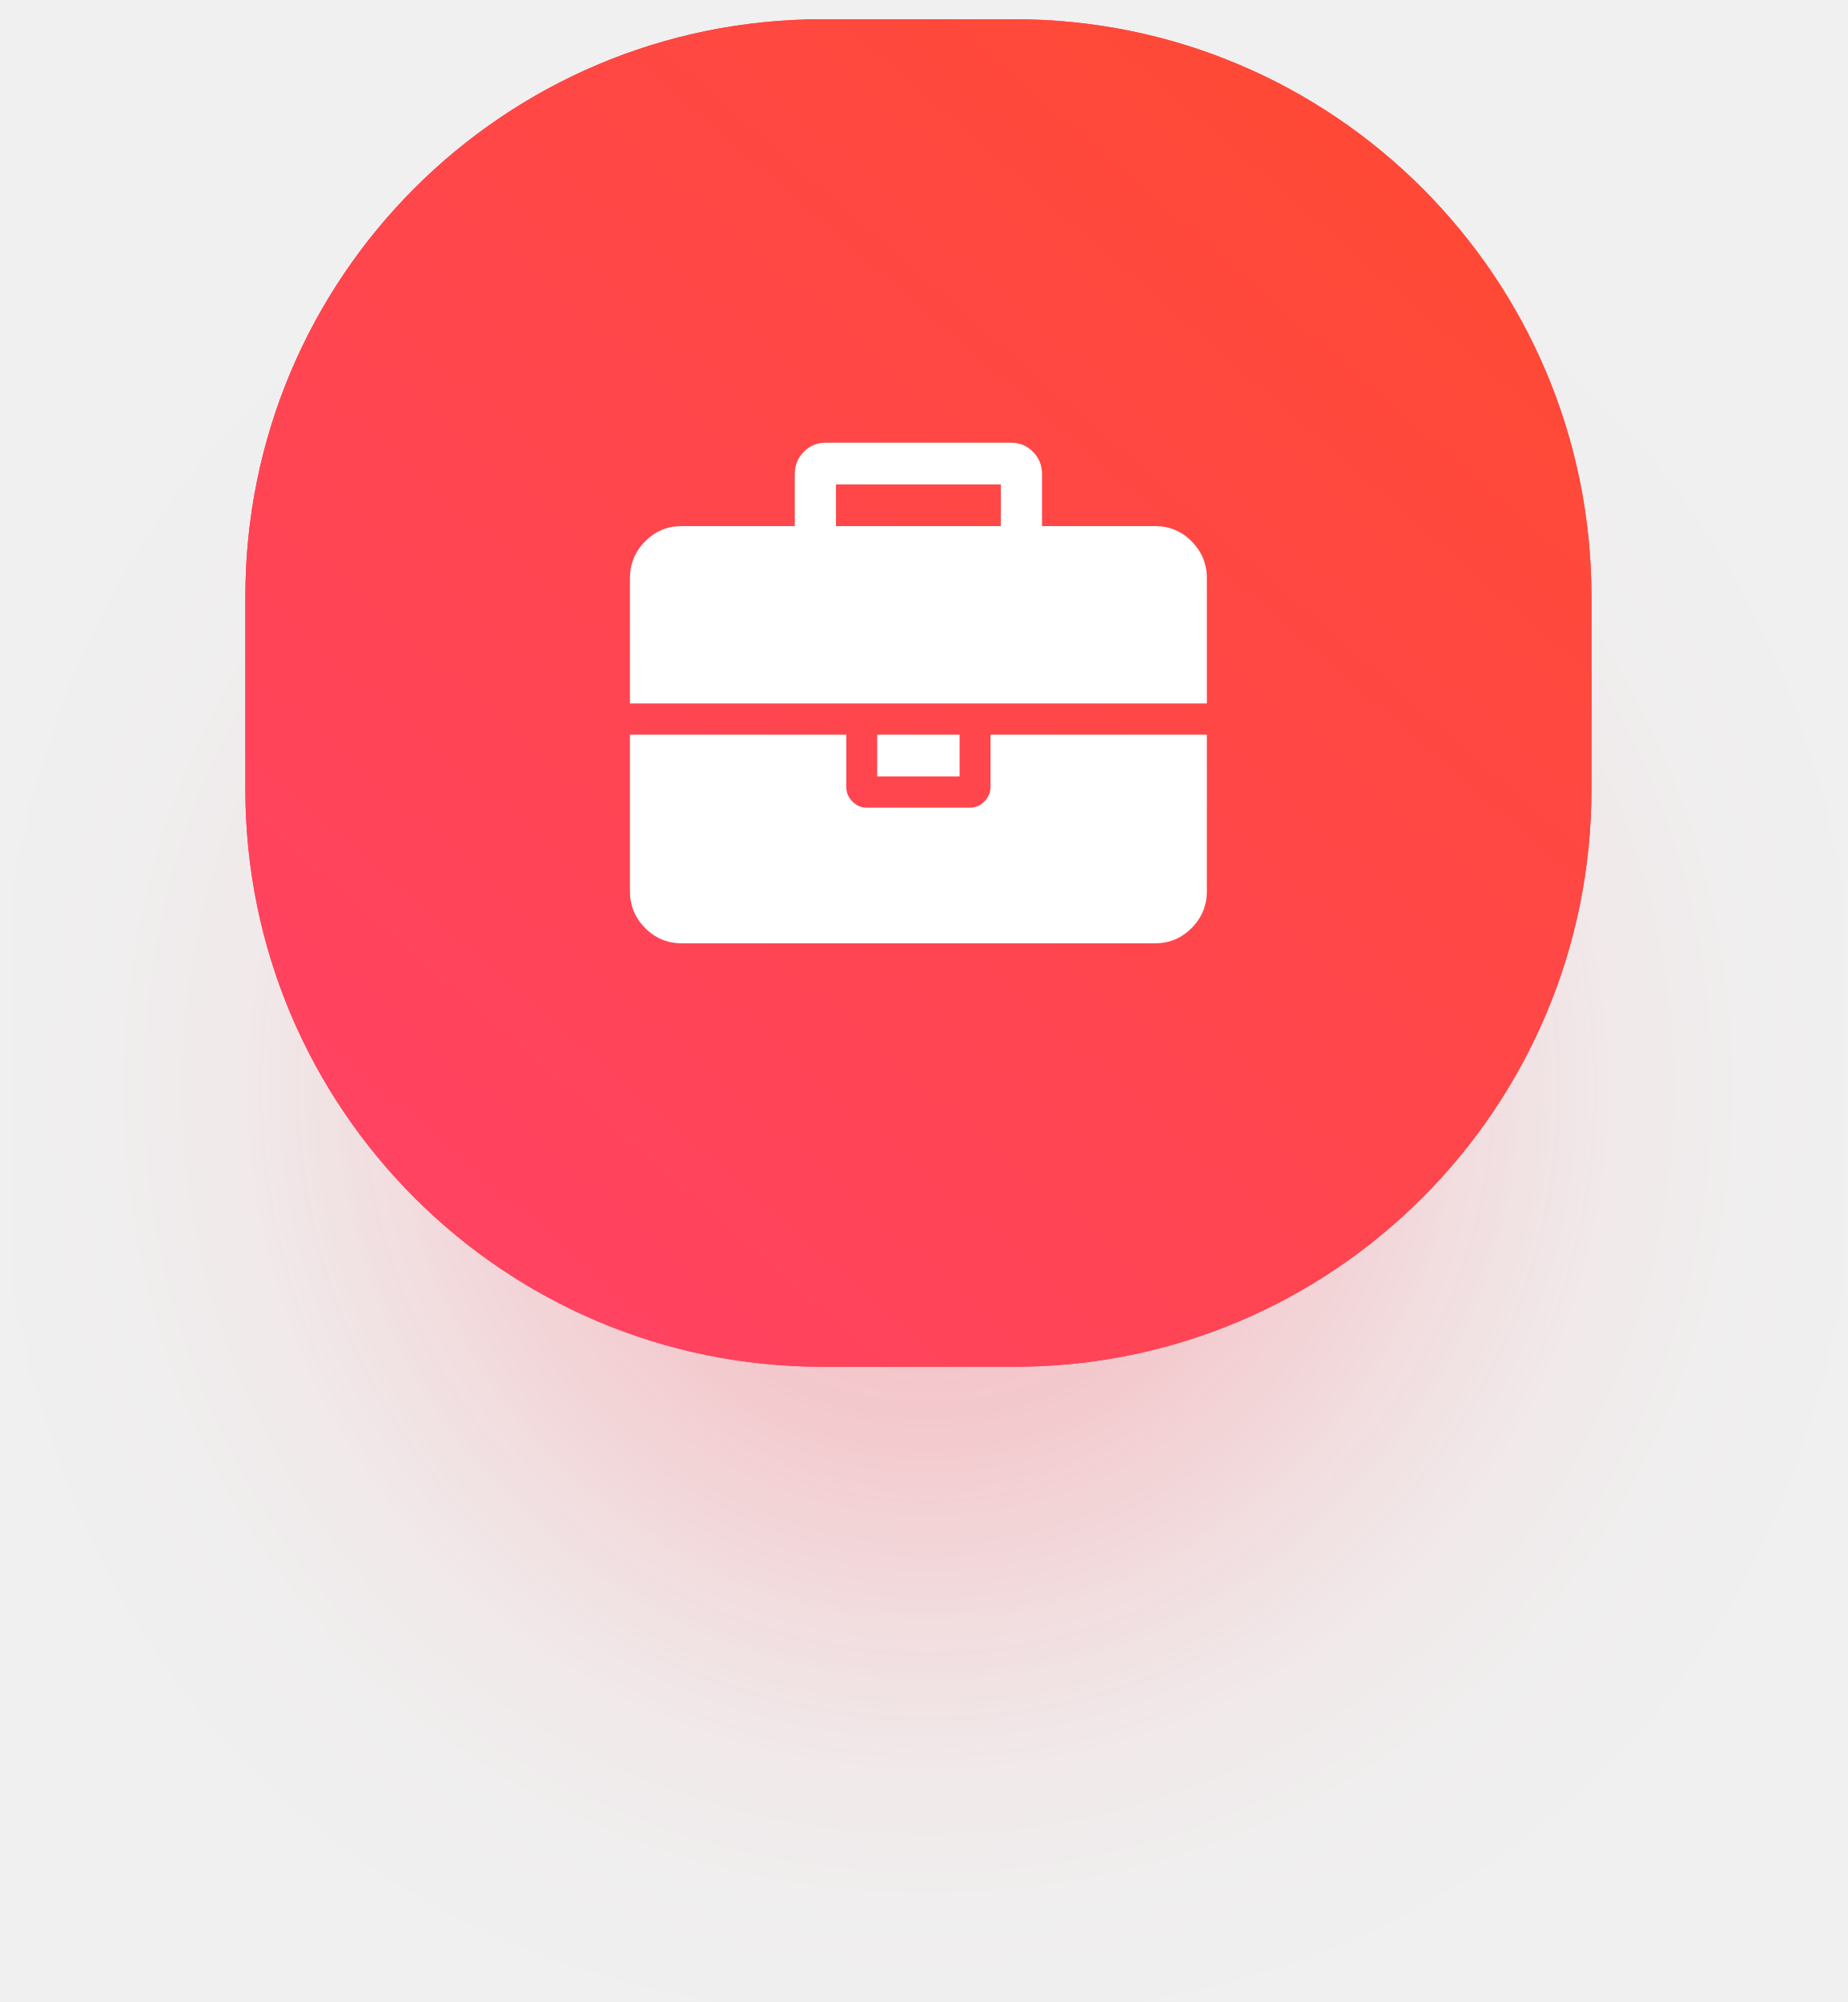
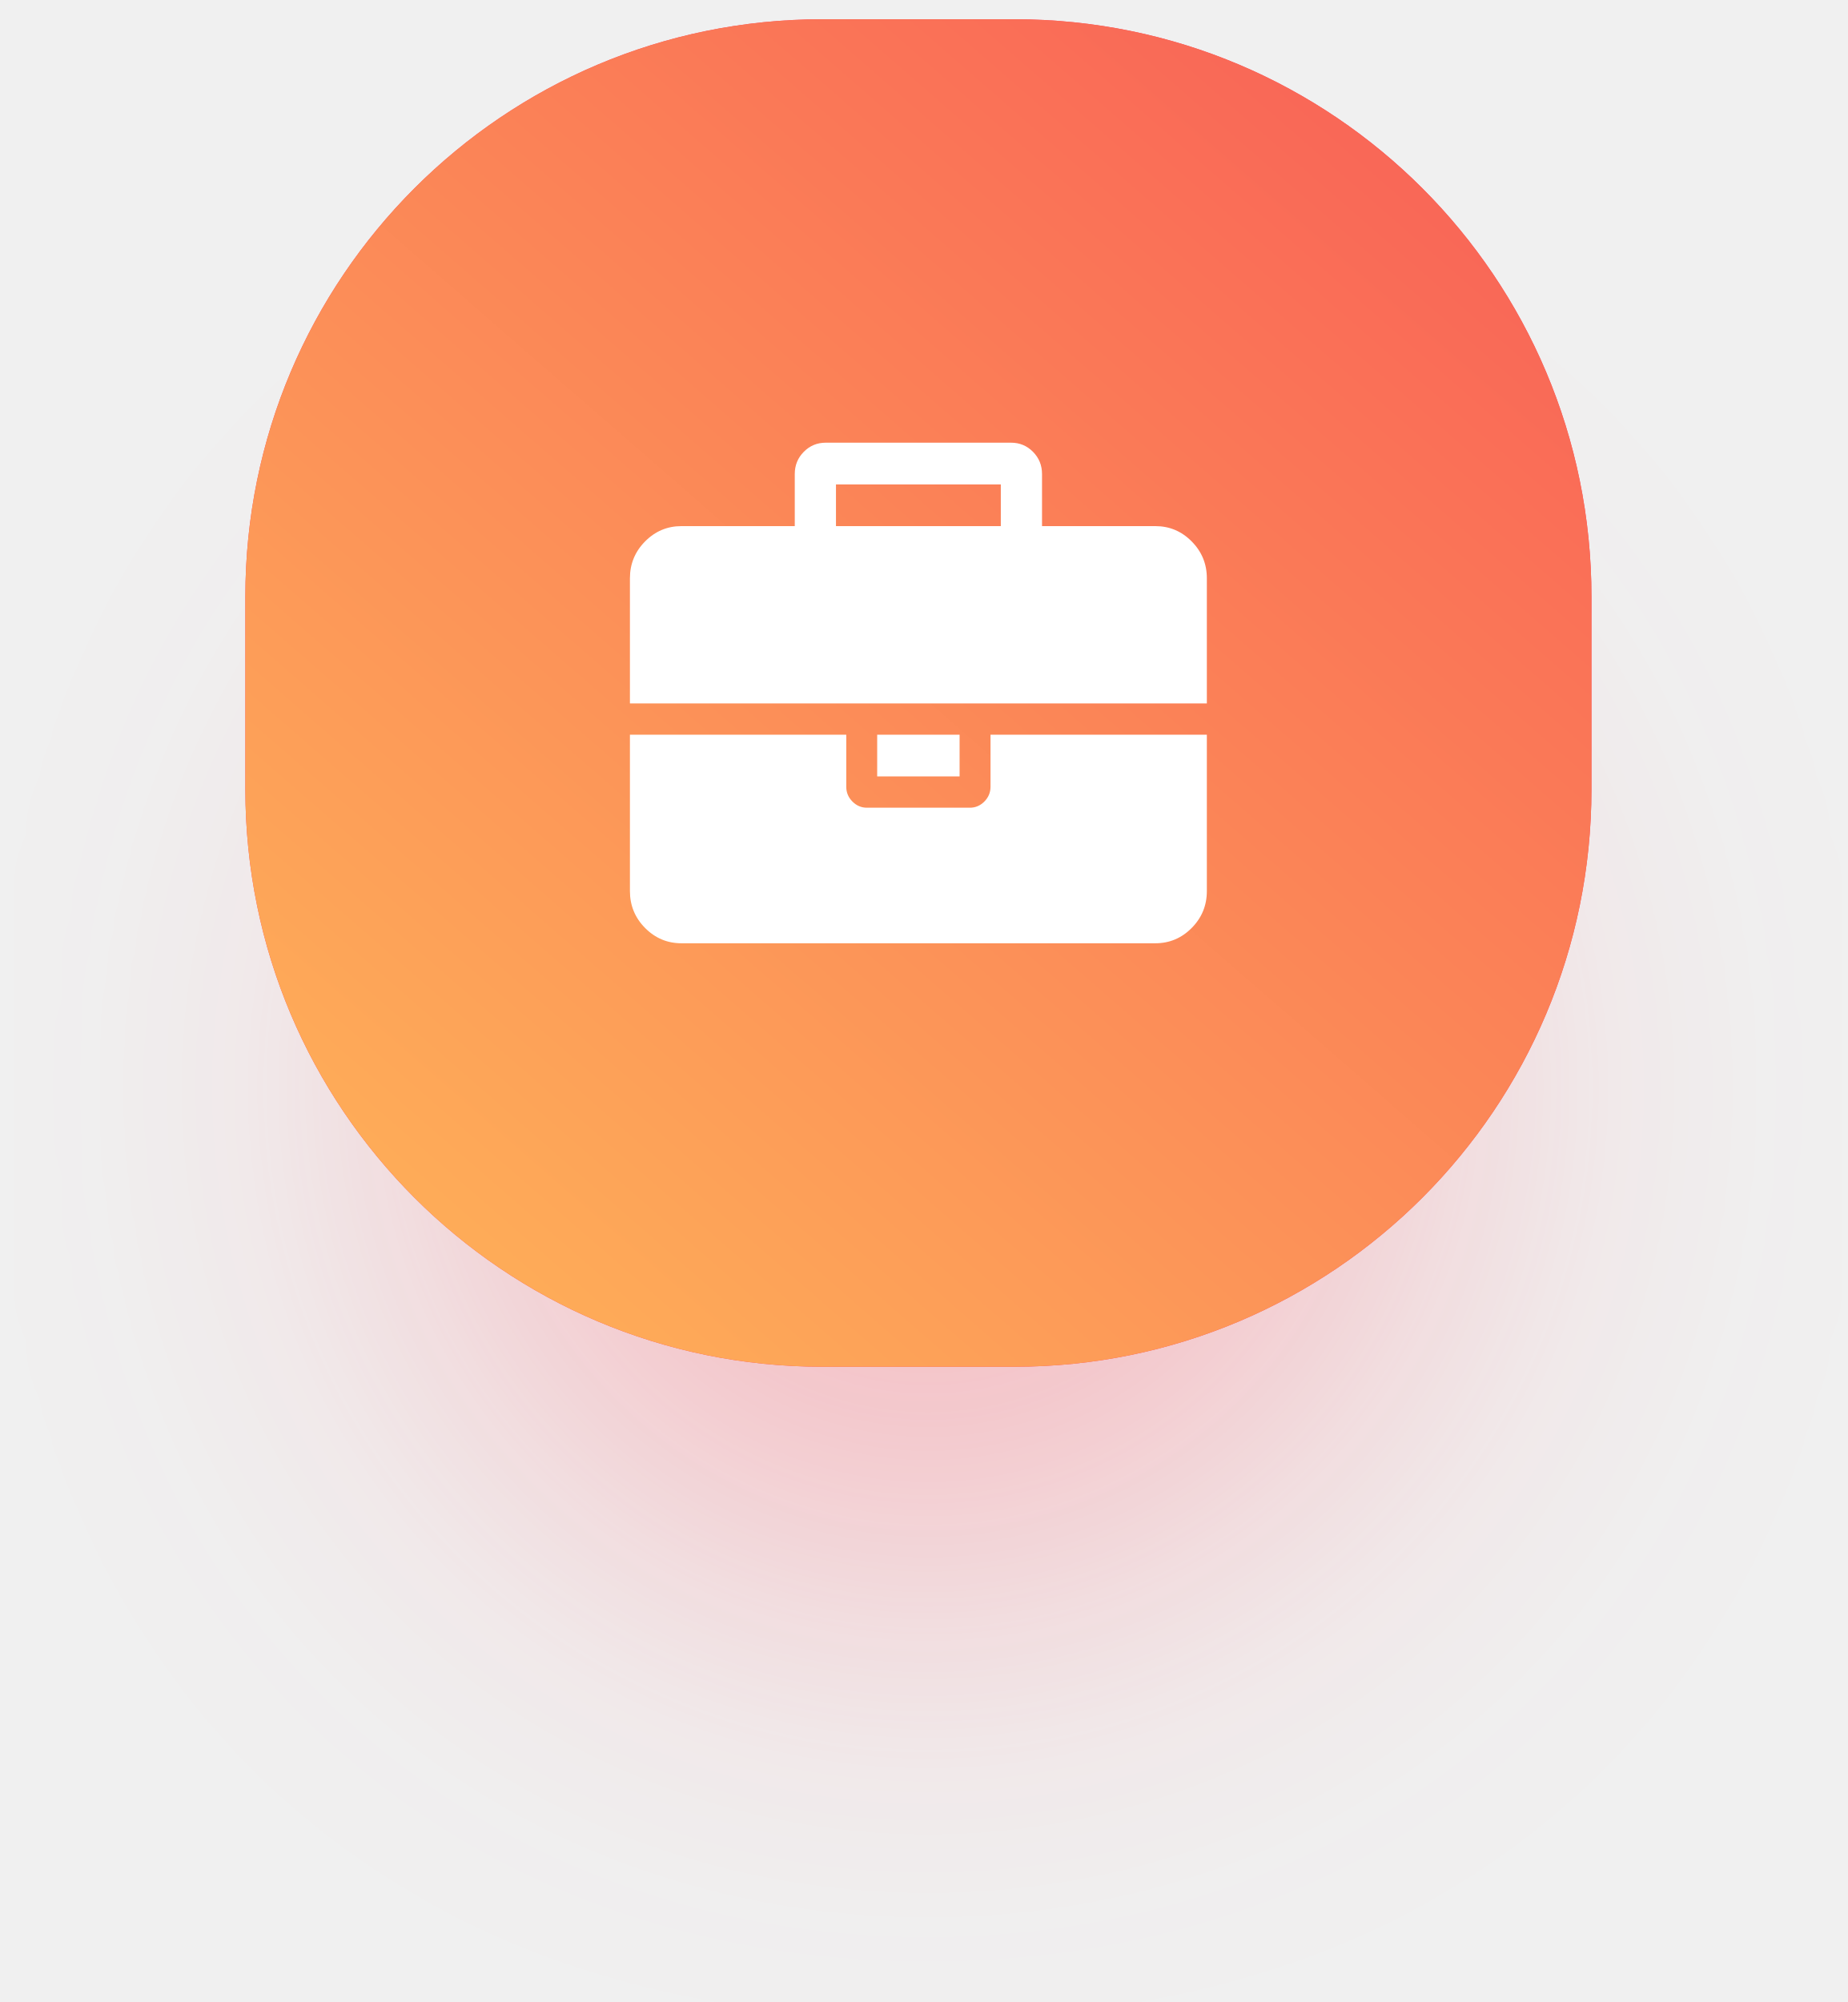
<svg xmlns="http://www.w3.org/2000/svg" width="96" height="104" viewBox="0 0 96 104" fill="none">
  <g filter="url(#filter0_d)">
    <path fill-rule="evenodd" clip-rule="evenodd" d="M48.214 17C62.837 17 74.691 28.864 74.691 43.5C74.691 58.135 62.837 70 48.214 70C33.592 70 21.738 58.135 21.738 43.5C21.738 28.864 33.592 17 48.214 17Z" fill="#FF4361" />
    <path fill-rule="evenodd" clip-rule="evenodd" d="M48.214 17C62.837 17 74.691 28.864 74.691 43.5C74.691 58.135 62.837 70 48.214 70C33.592 70 21.738 58.135 21.738 43.5C21.738 28.864 33.592 17 48.214 17Z" fill="url(#paint0_linear)" />
  </g>
  <path fill-rule="evenodd" clip-rule="evenodd" d="M42.72 1H52.711C69.265 1 82.684 14.431 82.684 31V41C82.684 57.568 69.265 71 52.711 71H42.72C26.167 71 12.747 57.568 12.747 41V31C12.747 14.431 26.167 1 42.72 1Z" fill="#FF4361" />
  <path fill-rule="evenodd" clip-rule="evenodd" d="M42.72 1H52.711C69.265 1 82.684 14.431 82.684 31V41C82.684 57.568 69.265 71 52.711 71H42.72C26.167 71 12.747 57.568 12.747 41V31C12.747 14.431 26.167 1 42.72 1Z" fill="url(#paint1_linear)" />
  <path fill-rule="evenodd" clip-rule="evenodd" d="M51.144 41.637C51.356 41.422 51.462 41.168 51.462 40.875V38.166H62.702V46.292C62.702 47.036 62.44 47.675 61.915 48.205C61.391 48.735 60.761 49.001 60.026 49.001H35.405C34.669 49.001 34.039 48.735 33.514 48.205C32.99 47.675 32.728 47.036 32.728 46.292V38.166H43.968V40.875C43.968 41.168 44.074 41.422 44.286 41.637C44.498 41.851 44.749 41.959 45.039 41.959H50.391C50.681 41.959 50.932 41.851 51.144 41.637ZM49.856 38.166H45.574V40.333H49.856V38.166ZM61.915 28.127C61.391 27.596 60.761 27.331 60.026 27.331H54.138V24.623C54.138 24.171 53.982 23.788 53.669 23.471C53.357 23.156 52.978 22.997 52.532 22.997H42.898C42.452 22.997 42.073 23.156 41.761 23.471C41.448 23.787 41.292 24.171 41.292 24.623V27.331H35.405C34.669 27.331 34.039 27.596 33.514 28.127C32.99 28.657 32.728 29.295 32.728 30.04V36.541H62.702V30.04C62.702 29.295 62.44 28.657 61.915 28.127ZM51.997 27.331H43.433V25.164H51.997V27.331Z" fill="white" />
  <defs>
    <filter id="filter0_d" x="0.738" y="9" width="94.952" height="95" filterUnits="userSpaceOnUse" color-interpolation-filters="sRGB">
      <feFlood flood-opacity="0" result="BackgroundImageFix" />
      <feColorMatrix in="SourceAlpha" type="matrix" values="0 0 0 0 0 0 0 0 0 0 0 0 0 0 0 0 0 0 127 0" />
      <feOffset dy="13" />
      <feGaussianBlur stdDeviation="10.5" />
      <feColorMatrix type="matrix" values="0 0 0 0 1 0 0 0 0 0.267 0 0 0 0 0.341 0 0 0 0.3 0" />
      <feBlend mode="normal" in2="BackgroundImageFix" result="effect1_dropShadow" />
      <feBlend mode="normal" in="SourceGraphic" in2="effect1_dropShadow" result="shape" />
    </filter>
    <linearGradient id="paint0_linear" x1="52.346" y1="102.635" x2="107.353" y2="39.414" gradientUnits="userSpaceOnUse">
-       <stop stop-color="#F80759" />
-       <stop offset="1" stop-color="#BC4E9C" />
+       <stop stop-color="#FFBC58" />
+       <stop offset="1" stop-color="#F85757" />
    </linearGradient>
    <linearGradient id="paint1_linear" x1="53.124" y1="113.413" x2="125.133" y2="30.651" gradientUnits="userSpaceOnUse">
-       <stop stop-color="#FF416C" />
-       <stop offset="1" stop-color="#FF4B2B" />
+       <stop stop-color="#FFBC58" />
+       <stop offset="1" stop-color="#F85757" />
    </linearGradient>
  </defs>
</svg>
